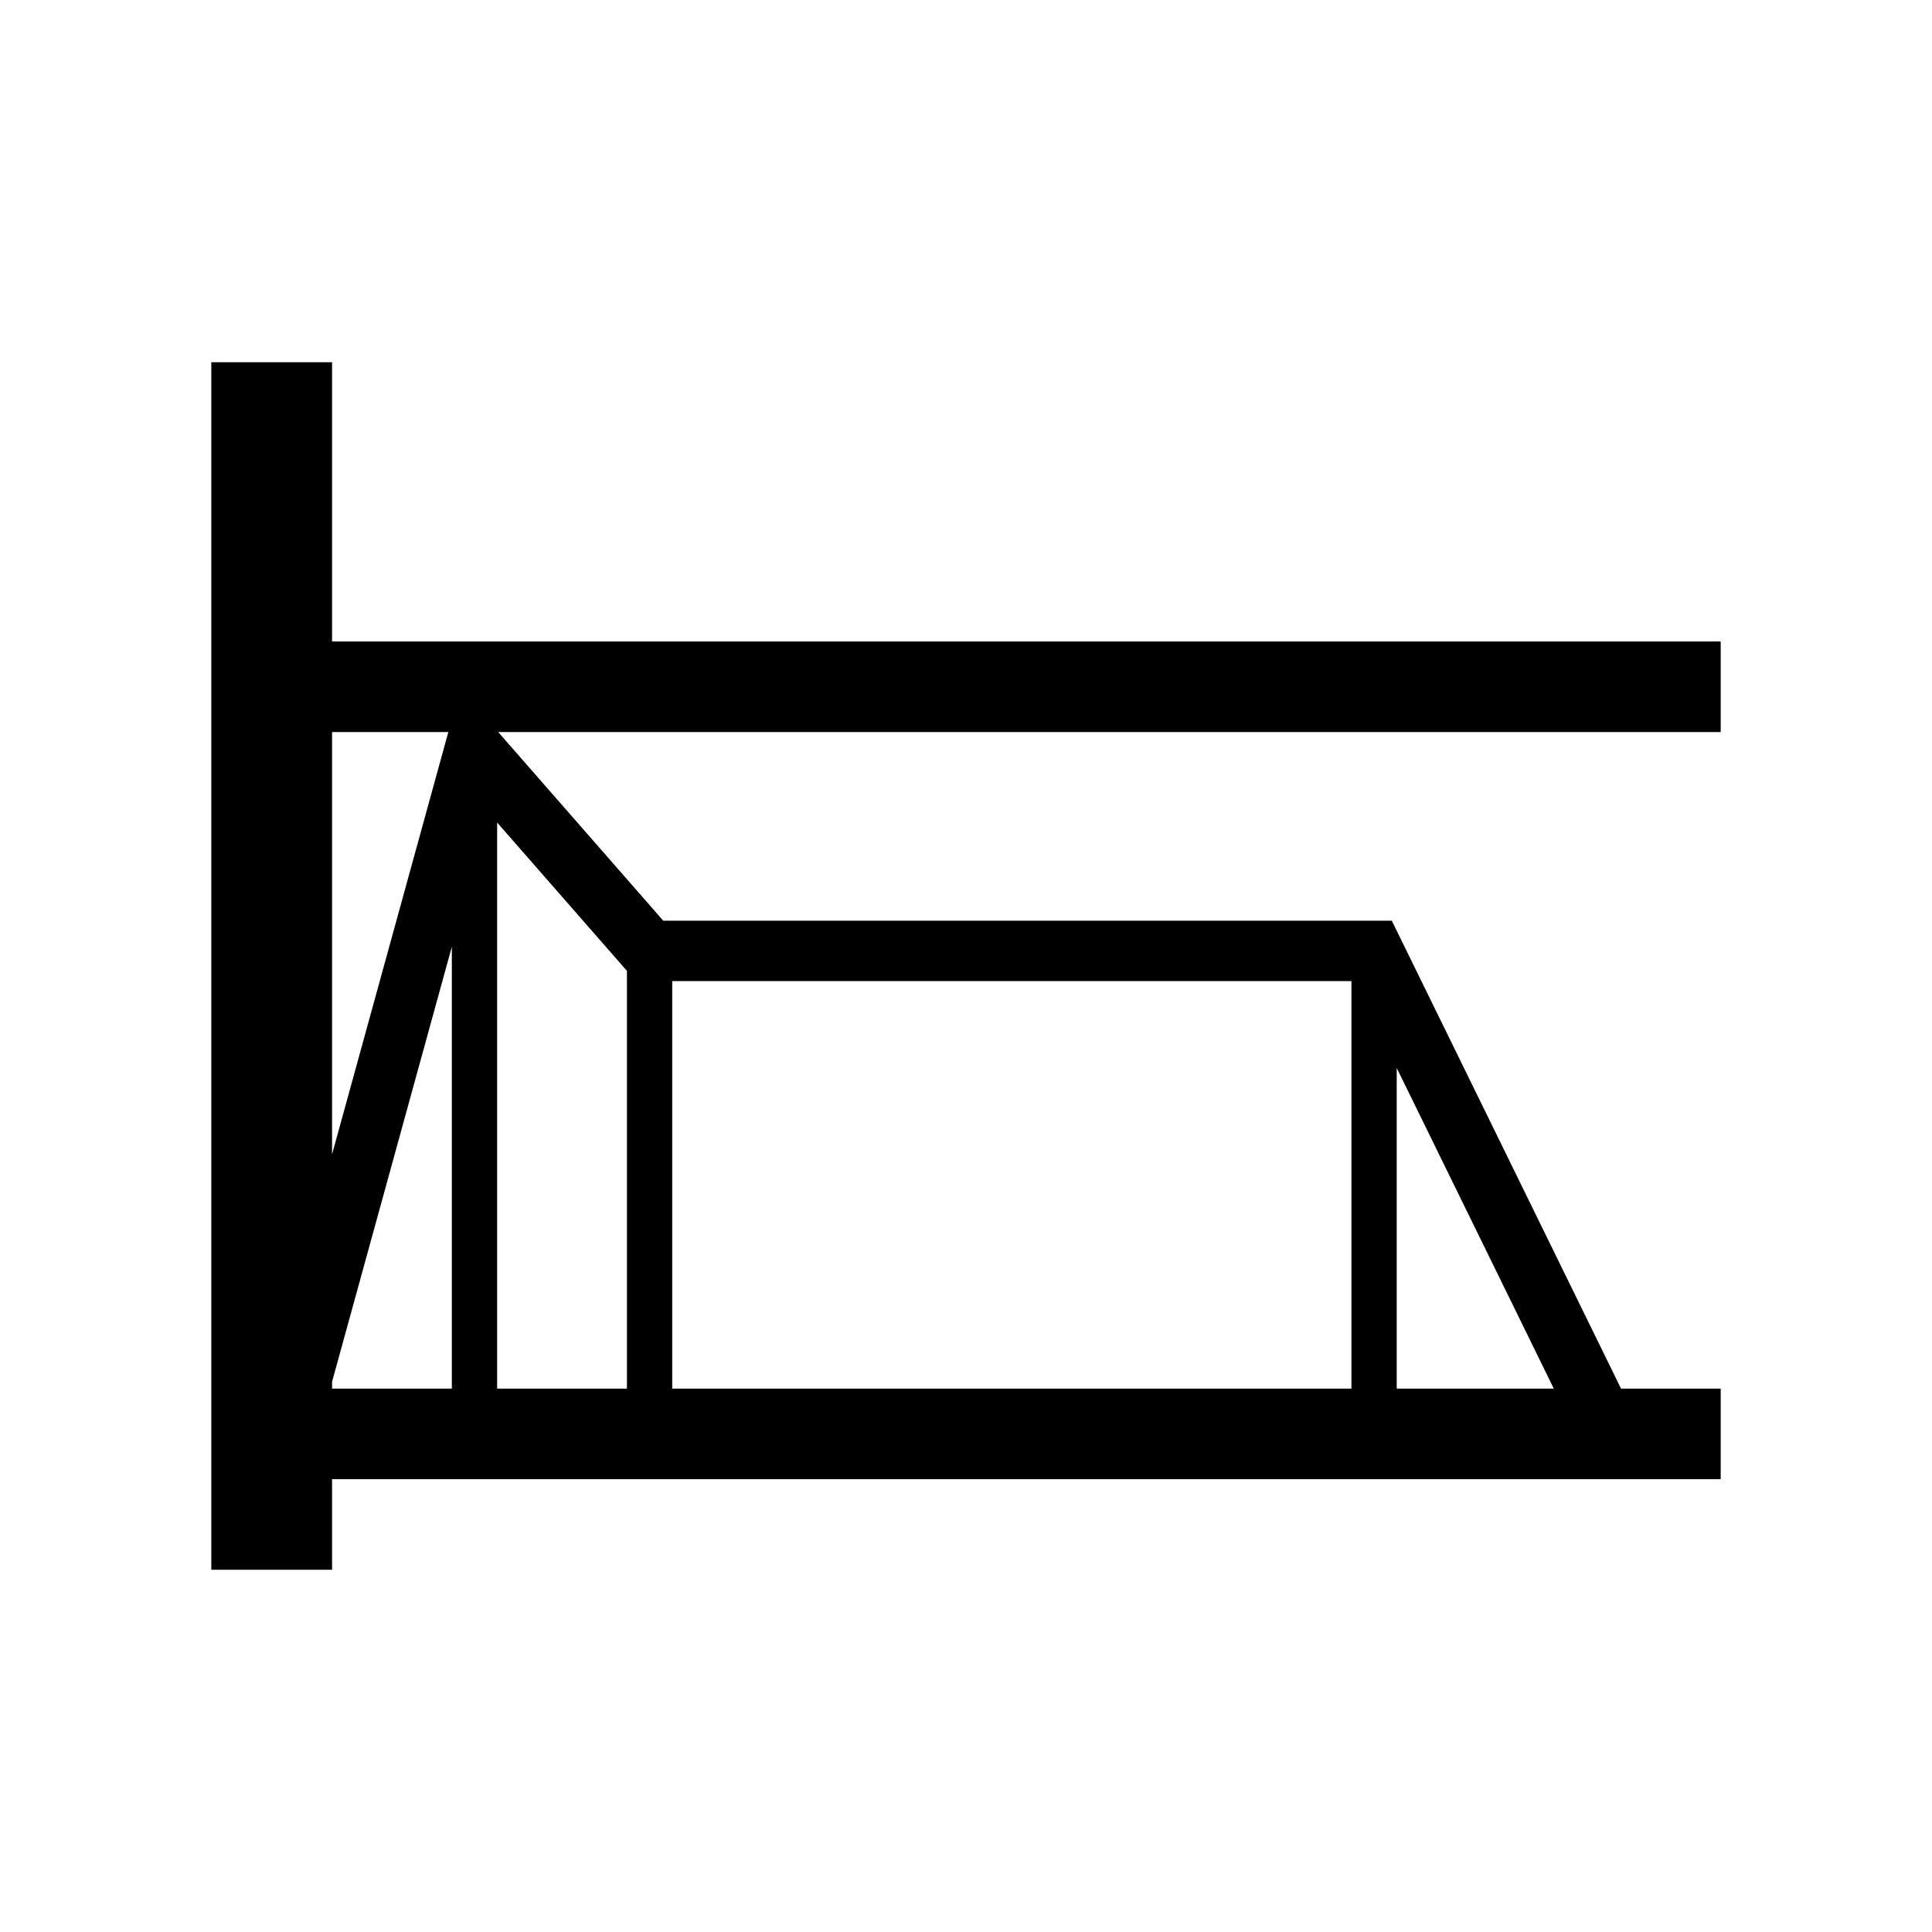
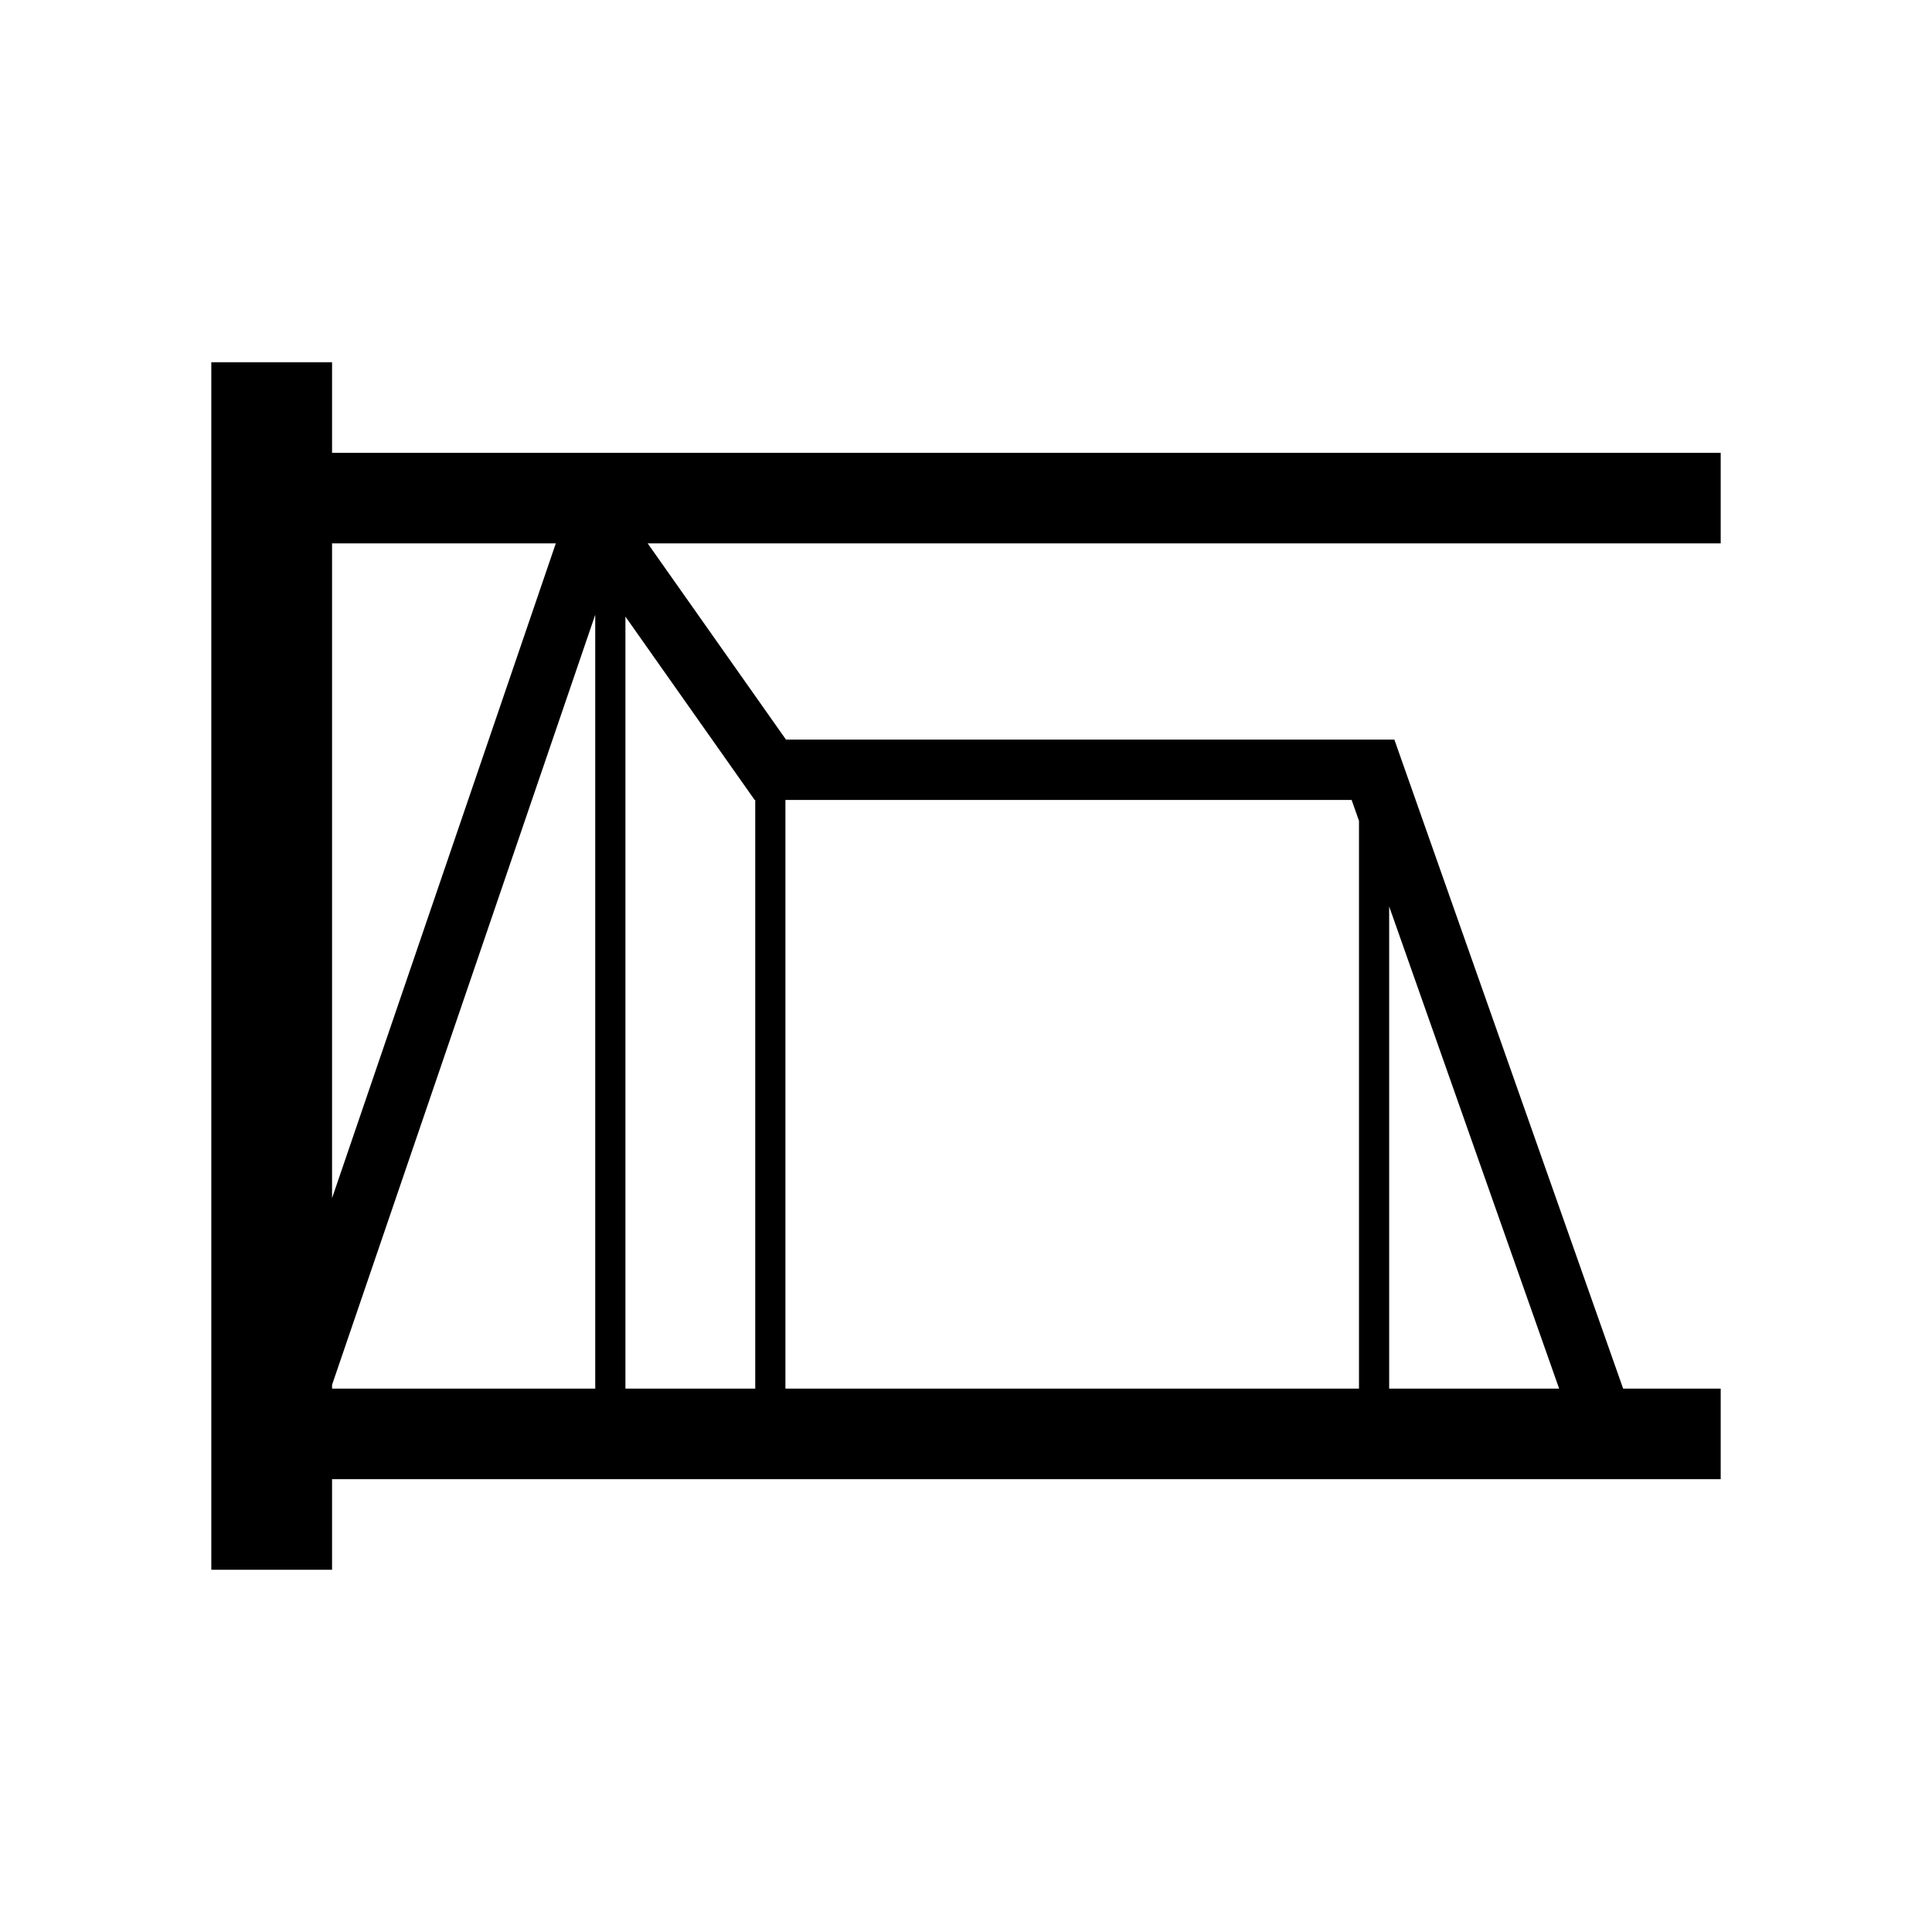
<svg xmlns="http://www.w3.org/2000/svg" width="1024" height="1024" viewBox="0 0 270.933 270.933" version="1.1" id="svg1154">
  <defs id="defs1148">
    <clipPath id="p7ff5b81e1d">
      <rect height="345.6" width="446.4" x="72" y="43.2" id="rect5353" />
    </clipPath>
  </defs>
  <g id="layer1" transform="translate(0,-26.06668)">
-     <g id="g1427" transform="translate(-106.145,56.96739)">
-       <path style="color:#000000;font-style:normal;font-variant:normal;font-weight:normal;font-stretch:normal;font-size:medium;line-height:normal;font-family:sans-serif;font-variant-ligatures:normal;font-variant-position:normal;font-variant-caps:normal;font-variant-numeric:normal;font-variant-alternates:normal;font-feature-settings:normal;text-indent:0;text-align:start;text-decoration:none;text-decoration-line:none;text-decoration-style:solid;text-decoration-color:#000000;letter-spacing:normal;word-spacing:normal;text-transform:none;writing-mode:lr-tb;direction:ltr;text-orientation:mixed;dominant-baseline:auto;baseline-shift:baseline;text-anchor:start;white-space:normal;shape-padding:0;clip-rule:nonzero;display:inline;overflow:visible;visibility:visible;opacity:1;isolation:auto;mix-blend-mode:normal;color-interpolation:sRGB;color-interpolation-filters:linearRGB;solid-color:#000000;solid-opacity:1;vector-effect:none;fill:#000000;fill-opacity:1;fill-rule:nonzero;stroke:none;stroke-width:32;stroke-linecap:butt;stroke-linejoin:miter;stroke-miterlimit:4;stroke-dasharray:none;stroke-dashoffset:0;stroke-opacity:1;color-rendering:auto;image-rendering:auto;shape-rendering:auto;text-rendering:auto;enable-background:accumulate" d="M 111.996 191.996 L 111.996 832 L 175.998 832 L 175.998 784.002 L 912.002 784.002 L 912.002 736.006 L 859.182 736.006 L 737.693 488.004 L 351.547 488.004 L 264.055 388 L 912.002 388 L 912.002 340.004 L 175.998 340.004 L 175.998 191.996 L 111.996 191.996 z M 175.998 388 L 237.629 388 L 175.998 611.814 L 175.998 388 z M 263.488 435.951 L 332.287 514.588 L 332.287 736.006 L 263.488 736.006 L 263.488 435.951 z M 239.488 501.785 L 239.488 736.006 L 175.998 736.006 L 175.998 732.363 L 239.488 501.785 z M 356.285 520.004 L 716.285 520.004 L 716.285 736.006 L 356.285 736.006 L 356.285 520.004 z M 740.291 566.053 L 823.549 736.006 L 740.291 736.006 L 740.291 566.053 z " transform="matrix(0.2645833,0,0,0.2645833,106.145,-30.90071)" id="path4839" />
-     </g>
+     <path style="color:#000000;font-style:normal;font-variant:normal;font-weight:normal;font-stretch:normal;font-size:medium;line-height:normal;font-family:sans-serif;font-variant-ligatures:normal;font-variant-position:normal;font-variant-caps:normal;font-variant-numeric:normal;font-variant-alternates:normal;font-feature-settings:normal;text-indent:0;text-align:start;text-decoration:none;text-decoration-line:none;text-decoration-style:solid;text-decoration-color:#000000;letter-spacing:normal;word-spacing:normal;text-transform:none;writing-mode:lr-tb;direction:ltr;text-orientation:mixed;dominant-baseline:auto;baseline-shift:baseline;text-anchor:start;white-space:normal;shape-padding:0;clip-rule:nonzero;display:inline;overflow:visible;visibility:visible;opacity:1;isolation:auto;mix-blend-mode:normal;color-interpolation:sRGB;color-interpolation-filters:linearRGB;solid-color:#000000;solid-opacity:1;vector-effect:none;fill:#000000;fill-opacity:1;fill-rule:nonzero;stroke:none;stroke-width:64;stroke-linecap:butt;stroke-linejoin:miter;stroke-miterlimit:4;stroke-dasharray:none;stroke-dashoffset:0;stroke-opacity:1;color-rendering:auto;image-rendering:auto;shape-rendering:auto;text-rendering:auto;enable-background:accumulate" d="M 111.998 192.002 L 111.998 831.996 L 175.998 831.996 L 175.998 784 L 912.004 784 L 912.004 736.002 L 860.303 736.002 L 739.037 392 L 416.582 392 L 343.285 288.004 L 912.004 288.004 L 912.004 239.998 L 175.998 239.998 L 175.998 192.002 L 111.998 192.002 z M 175.998 288.004 L 294.59 288.004 L 175.998 635.029 L 175.998 288.004 z M 315.486 325.83 L 315.486 736.002 L 175.998 736.002 L 175.998 733.988 L 315.486 325.83 z M 331.49 326.82 L 399.988 424 L 400.291 424 L 400.291 736.002 L 331.49 736.002 L 331.49 326.82 z M 416.287 424 L 716.391 424 L 720.287 435.053 L 720.287 736.002 L 416.287 736.002 L 416.287 424 z M 736.285 480.436 L 826.375 736.002 L 736.285 736.002 L 736.285 480.436 z " transform="matrix(0.2645833,0,0,0.2645833,0,26.06668)" id="path993" />
  </g>
</svg>
